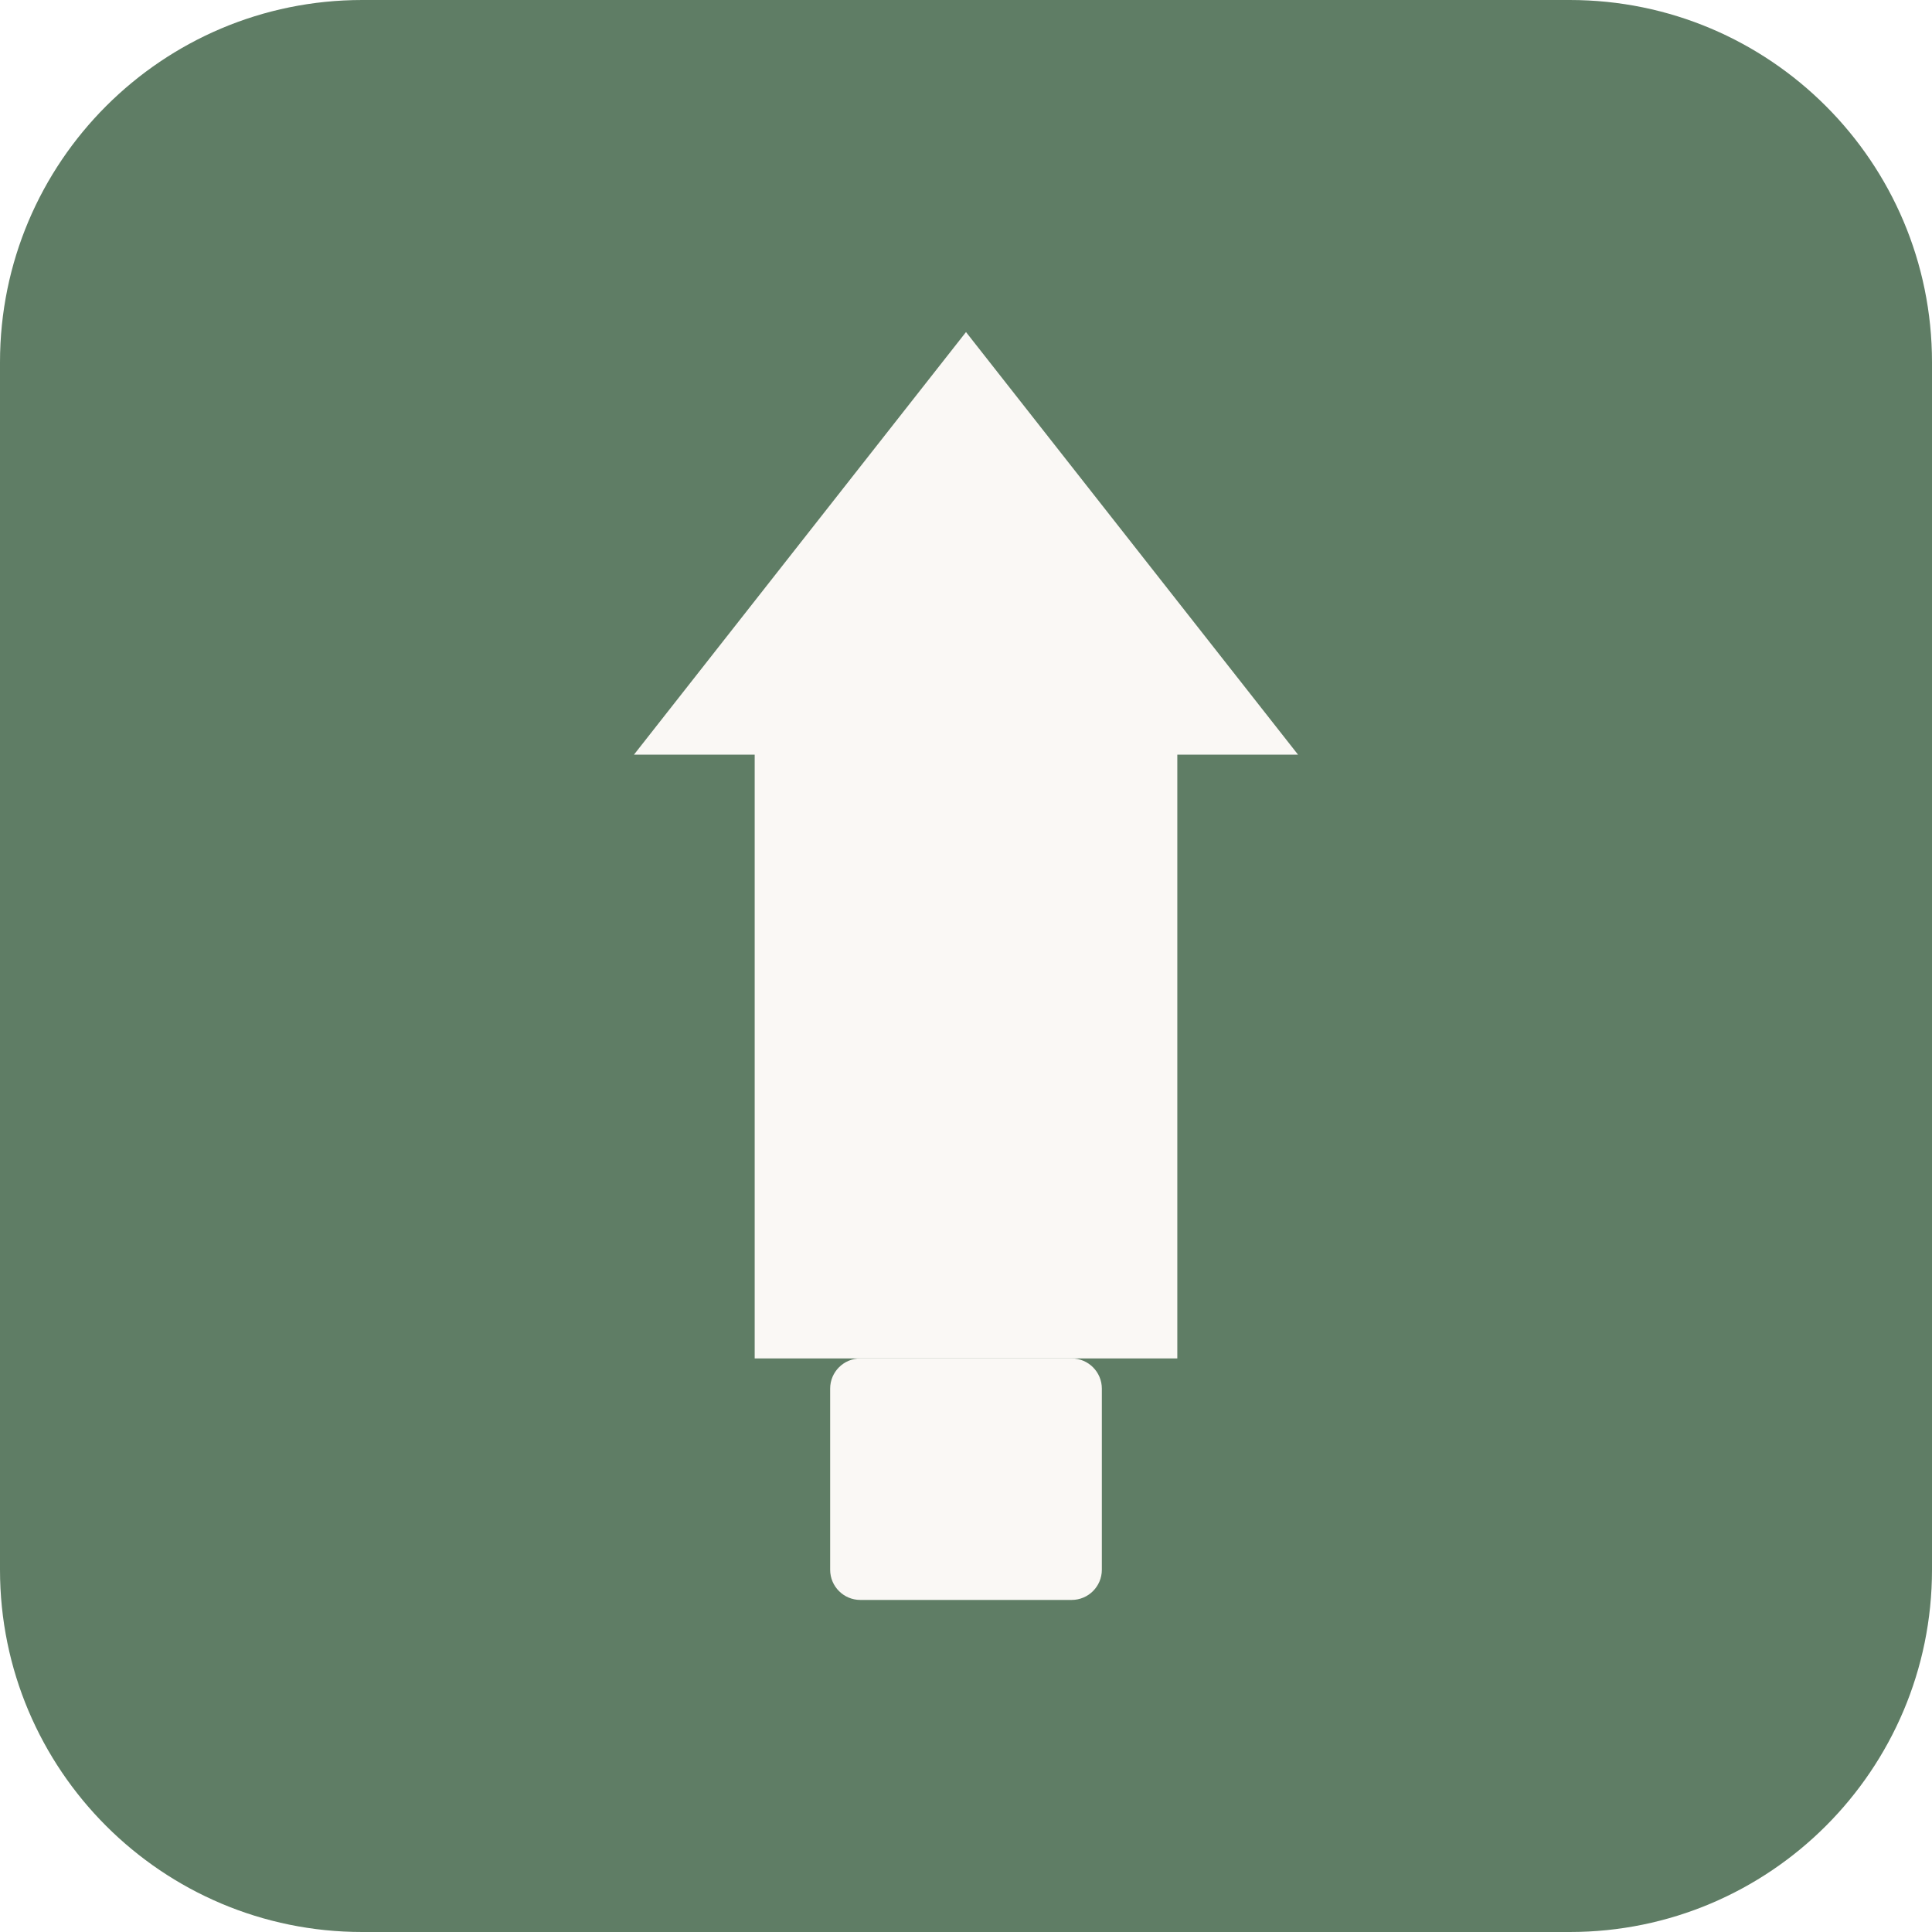
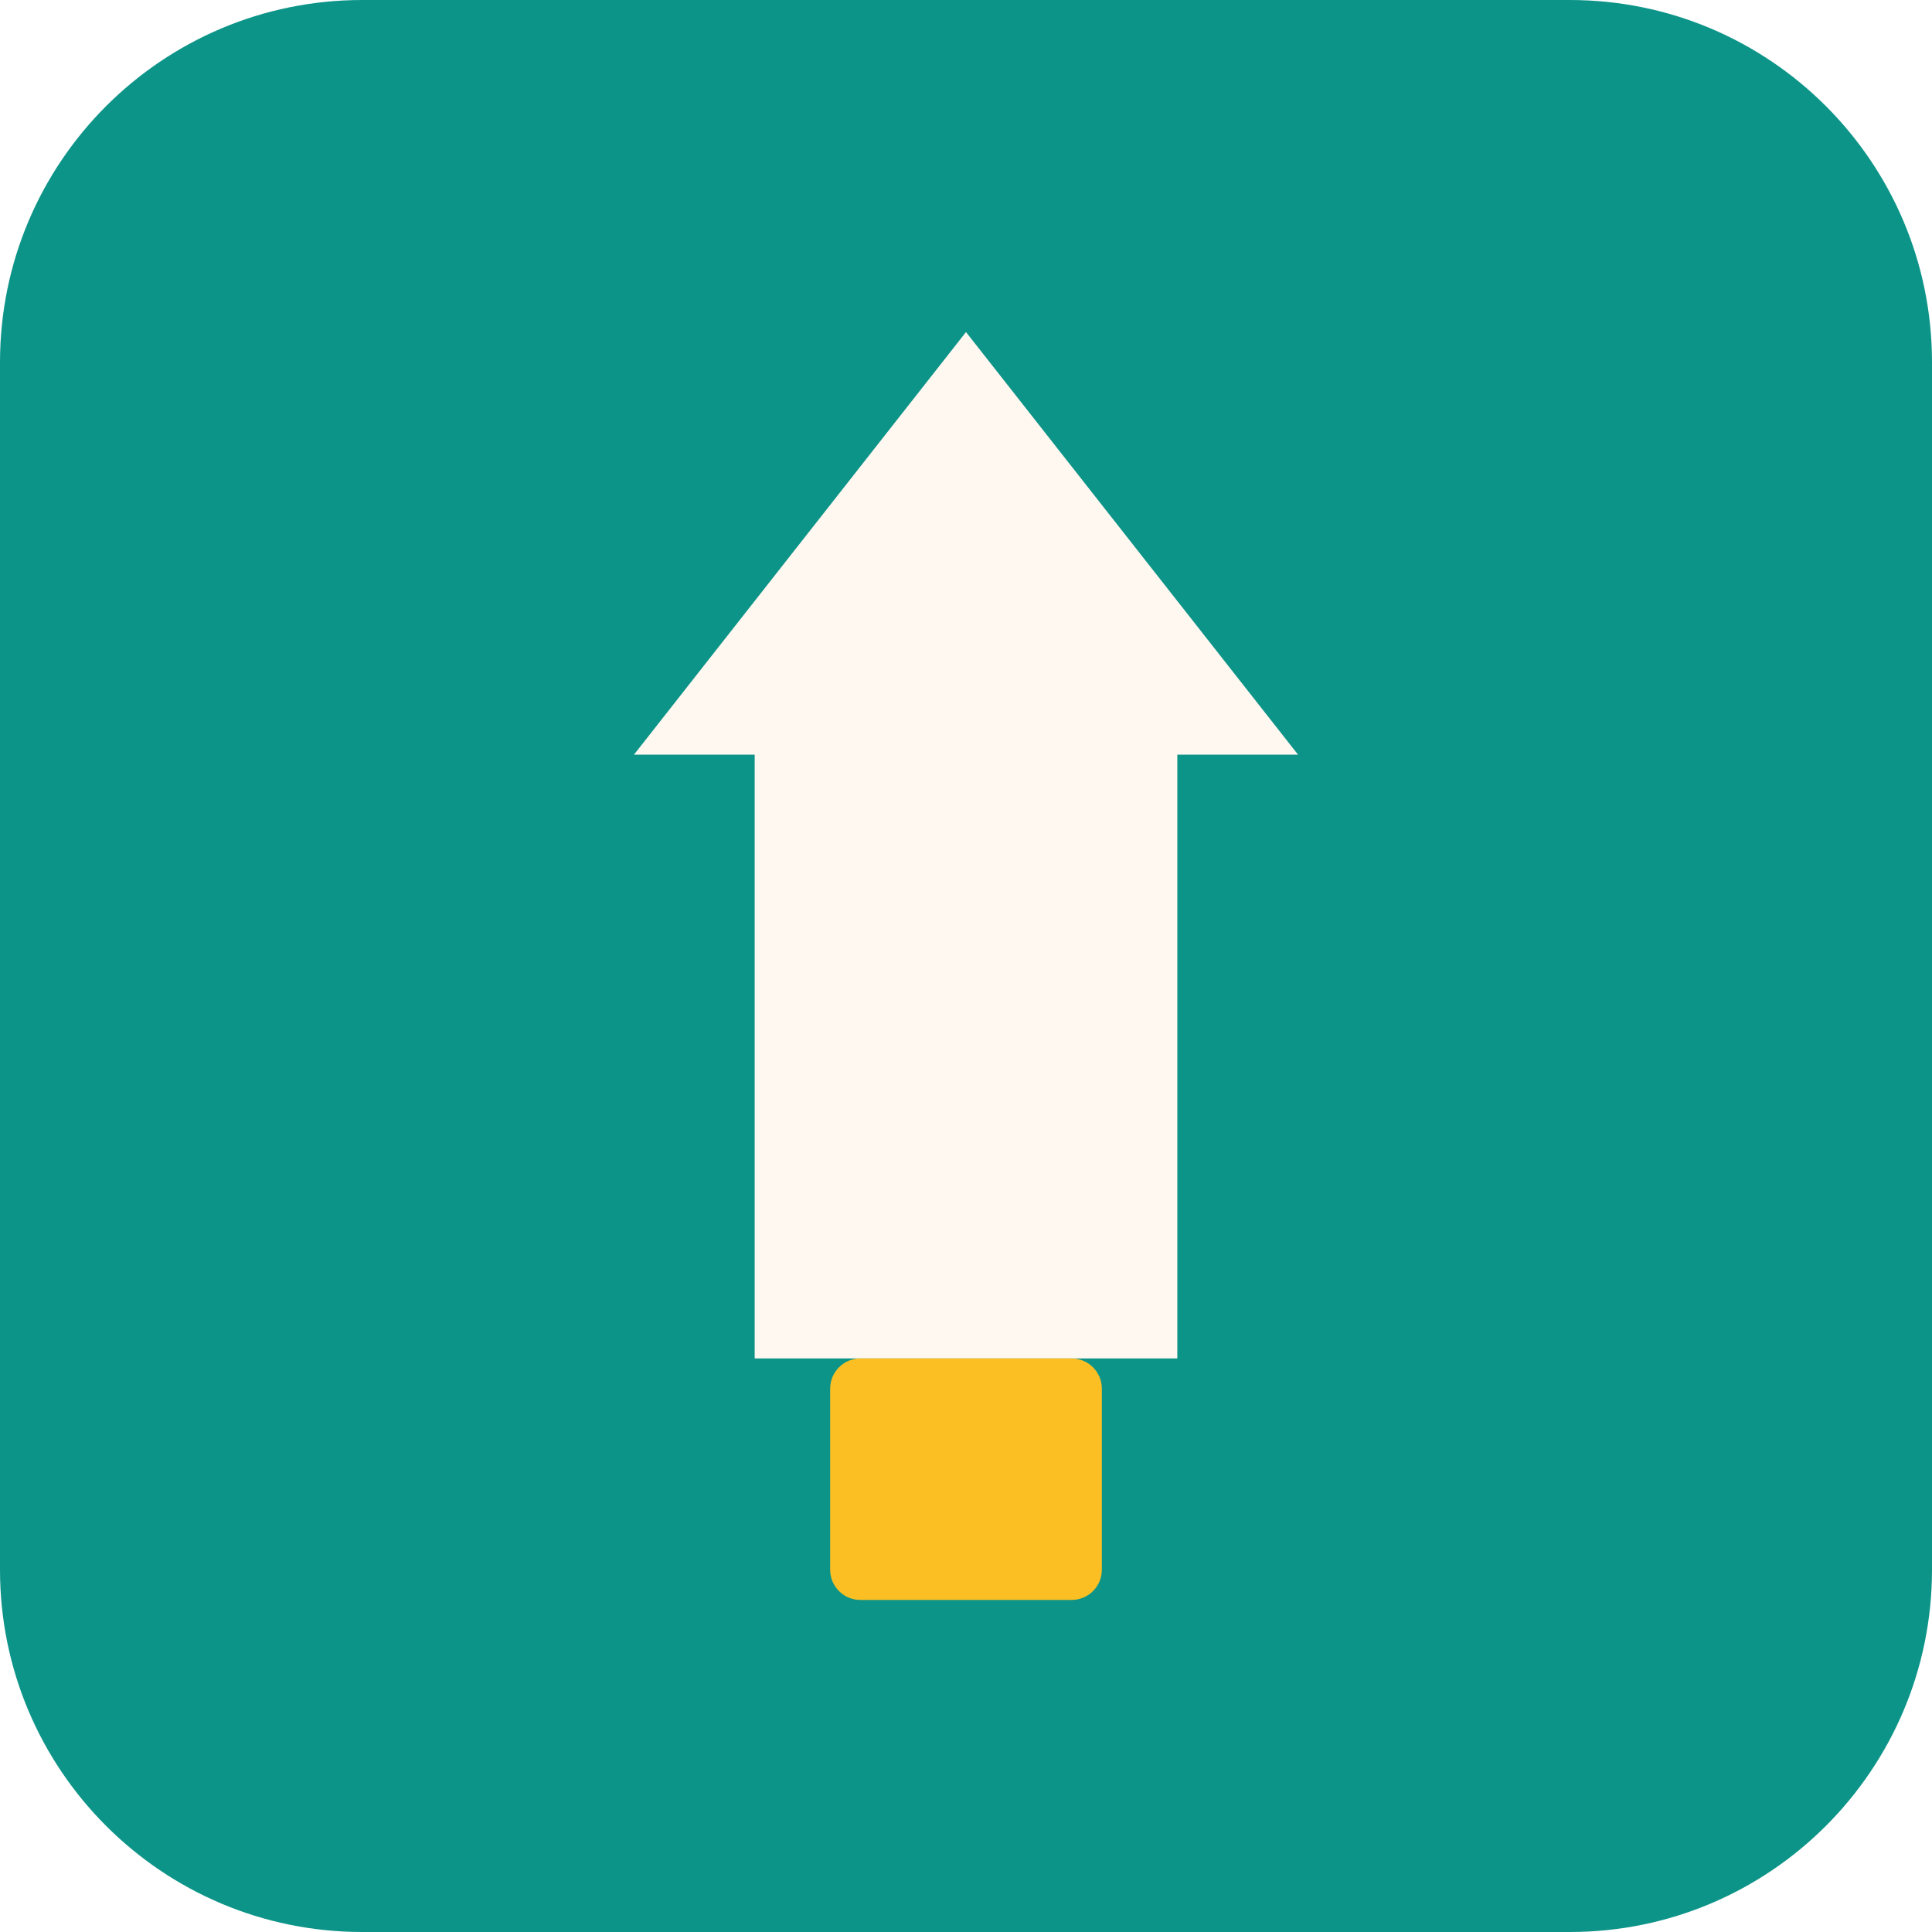
<svg xmlns="http://www.w3.org/2000/svg" viewBox="0 0 512 512" fill="none">
-   <rect width="512" height="512" rx="96" fill="#5f7d65" />
-   <path d="M256 88 L168 200 H200 V360 H312 V200 H344 Z" fill="#faf8f5" />
-   <rect x="220" y="360" width="72" height="64" rx="8" fill="#faf8f5" />
+   <defs>
+     <linearGradient id="bg" x1="0" y1="0" x2="512" y2="512">
+       <stop offset="0%" stop-color="#0d9488" />
+       <stop offset="100%" stop-color="#0284c7" />
+     </linearGradient>
+   </defs>
+   <rect width="512" height="512" rx="96" fill="url(#bg)" />
+   <path d="M256 88 L168 200 H200 V360 H312 V200 H344 Z" fill="#fff8f1" />
+   <rect x="220" y="360" width="72" height="64" rx="8" fill="#fbbf24" />
</svg>
